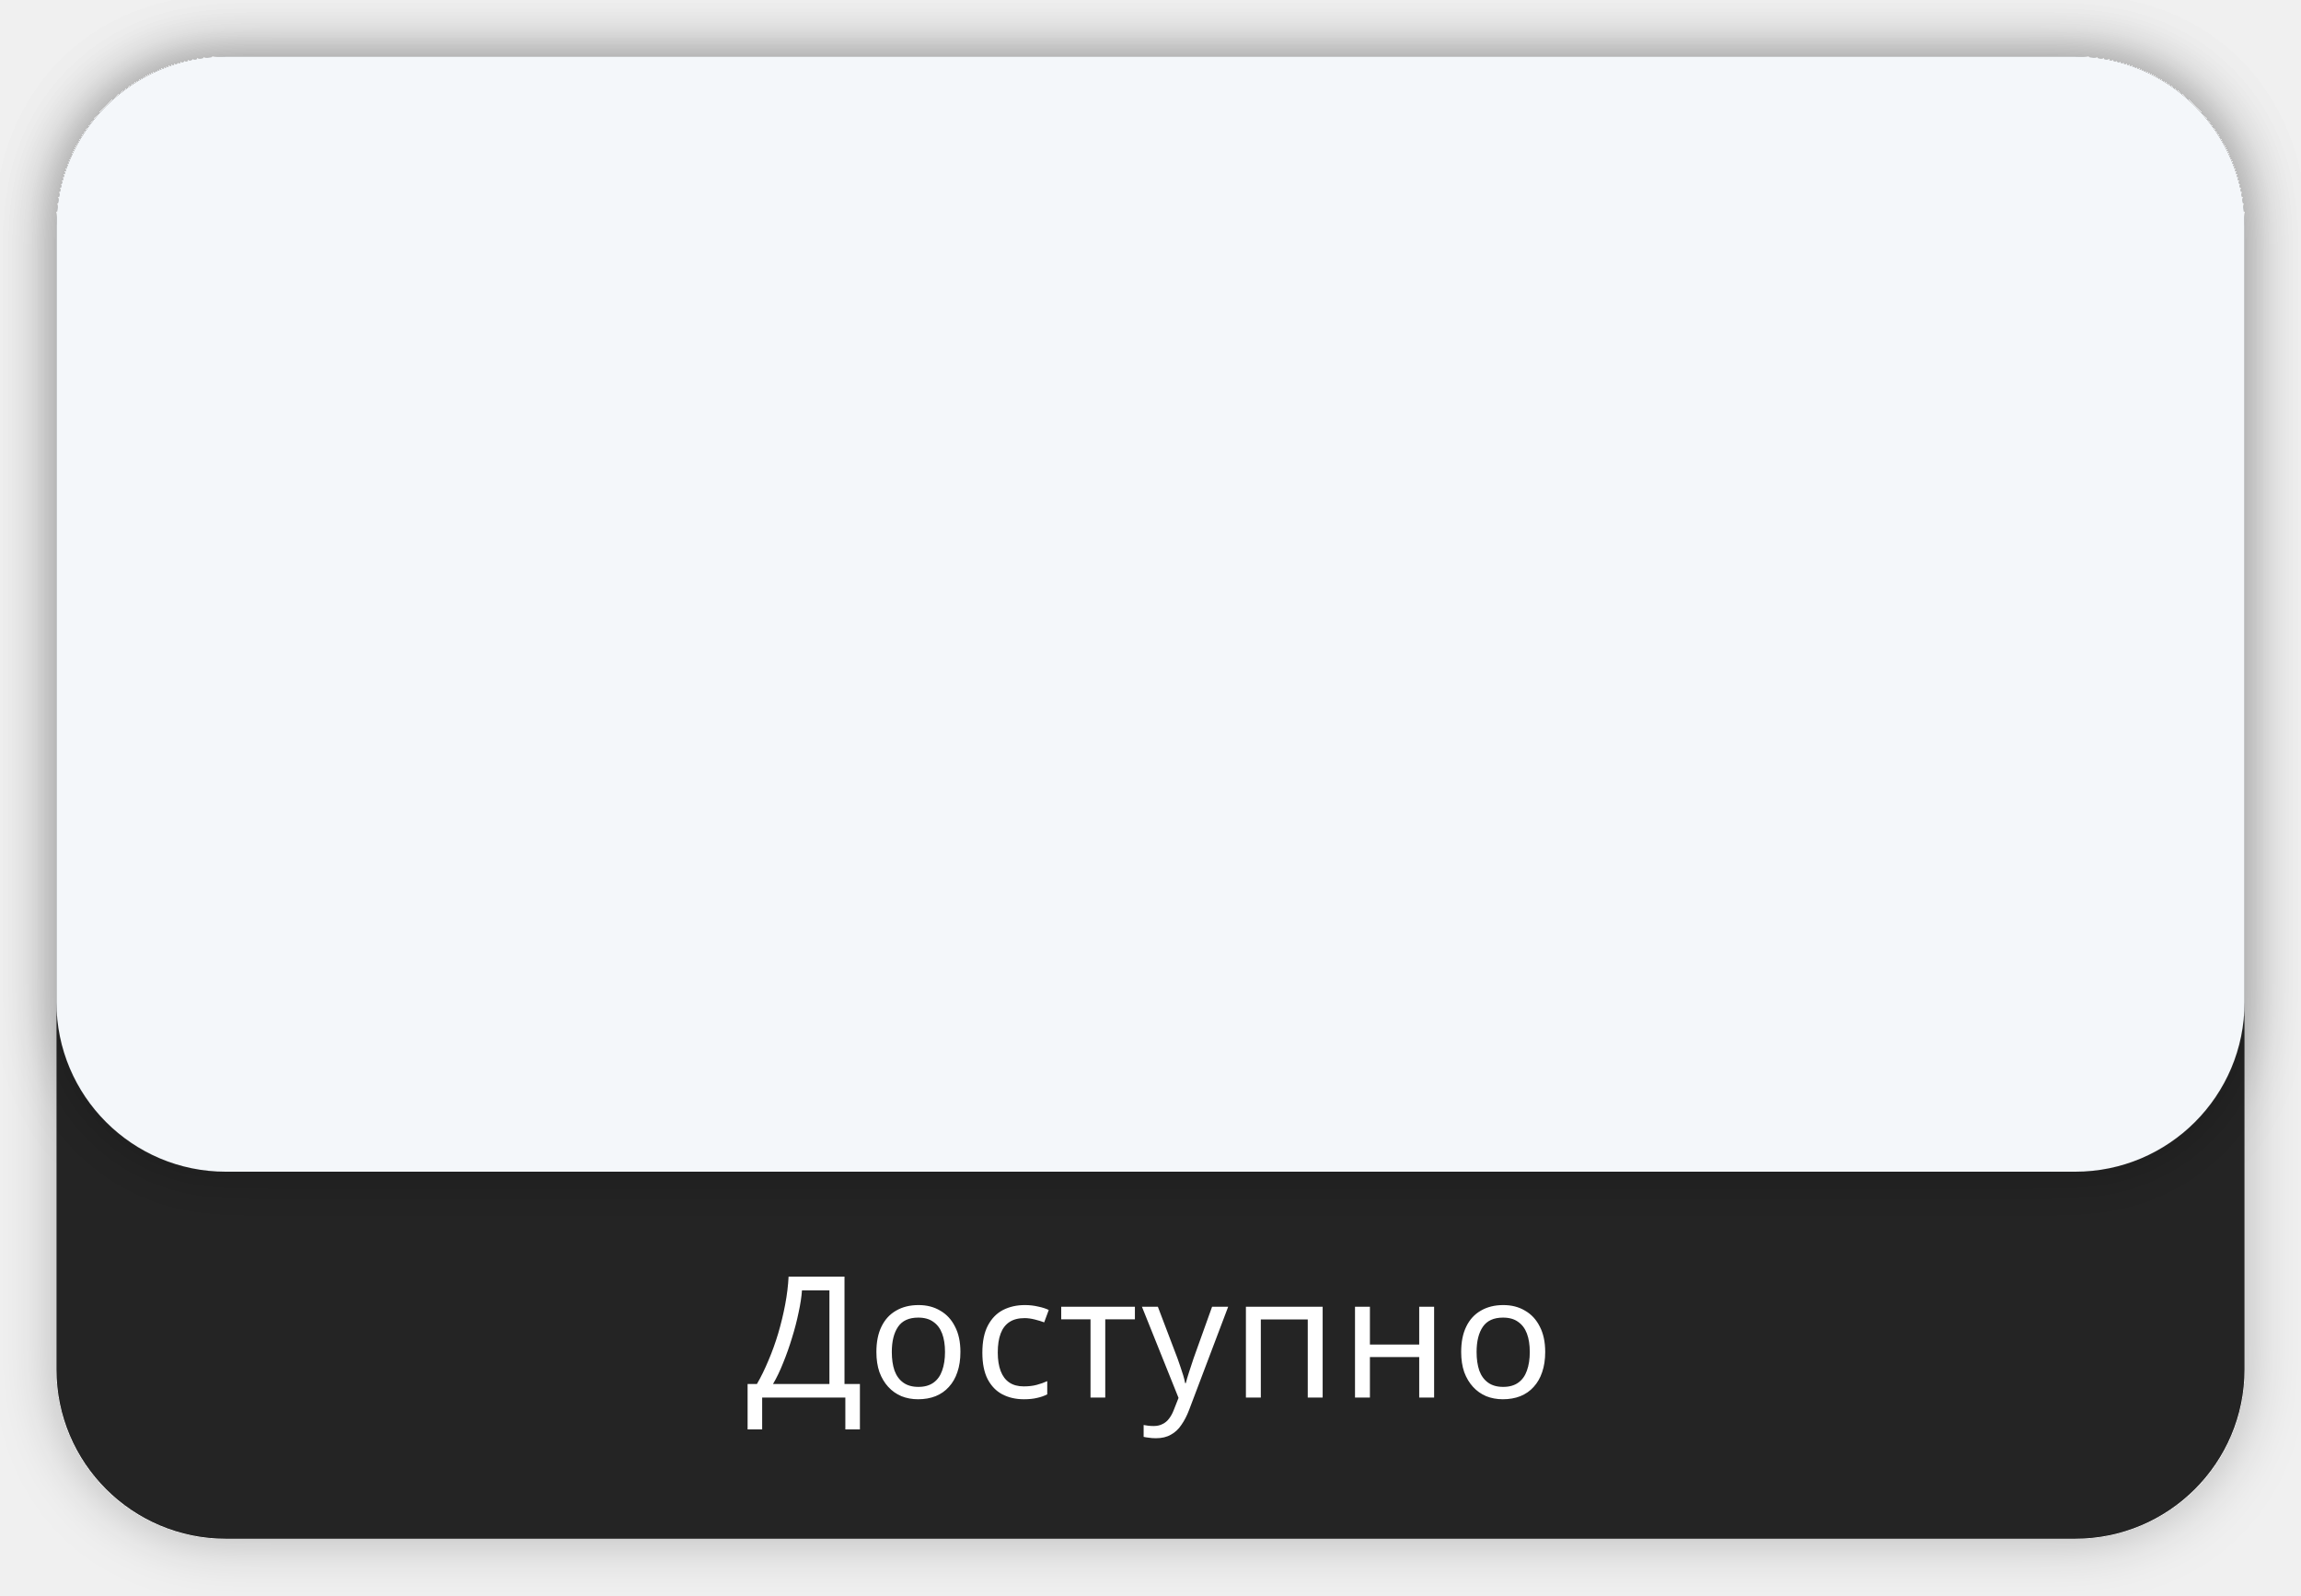
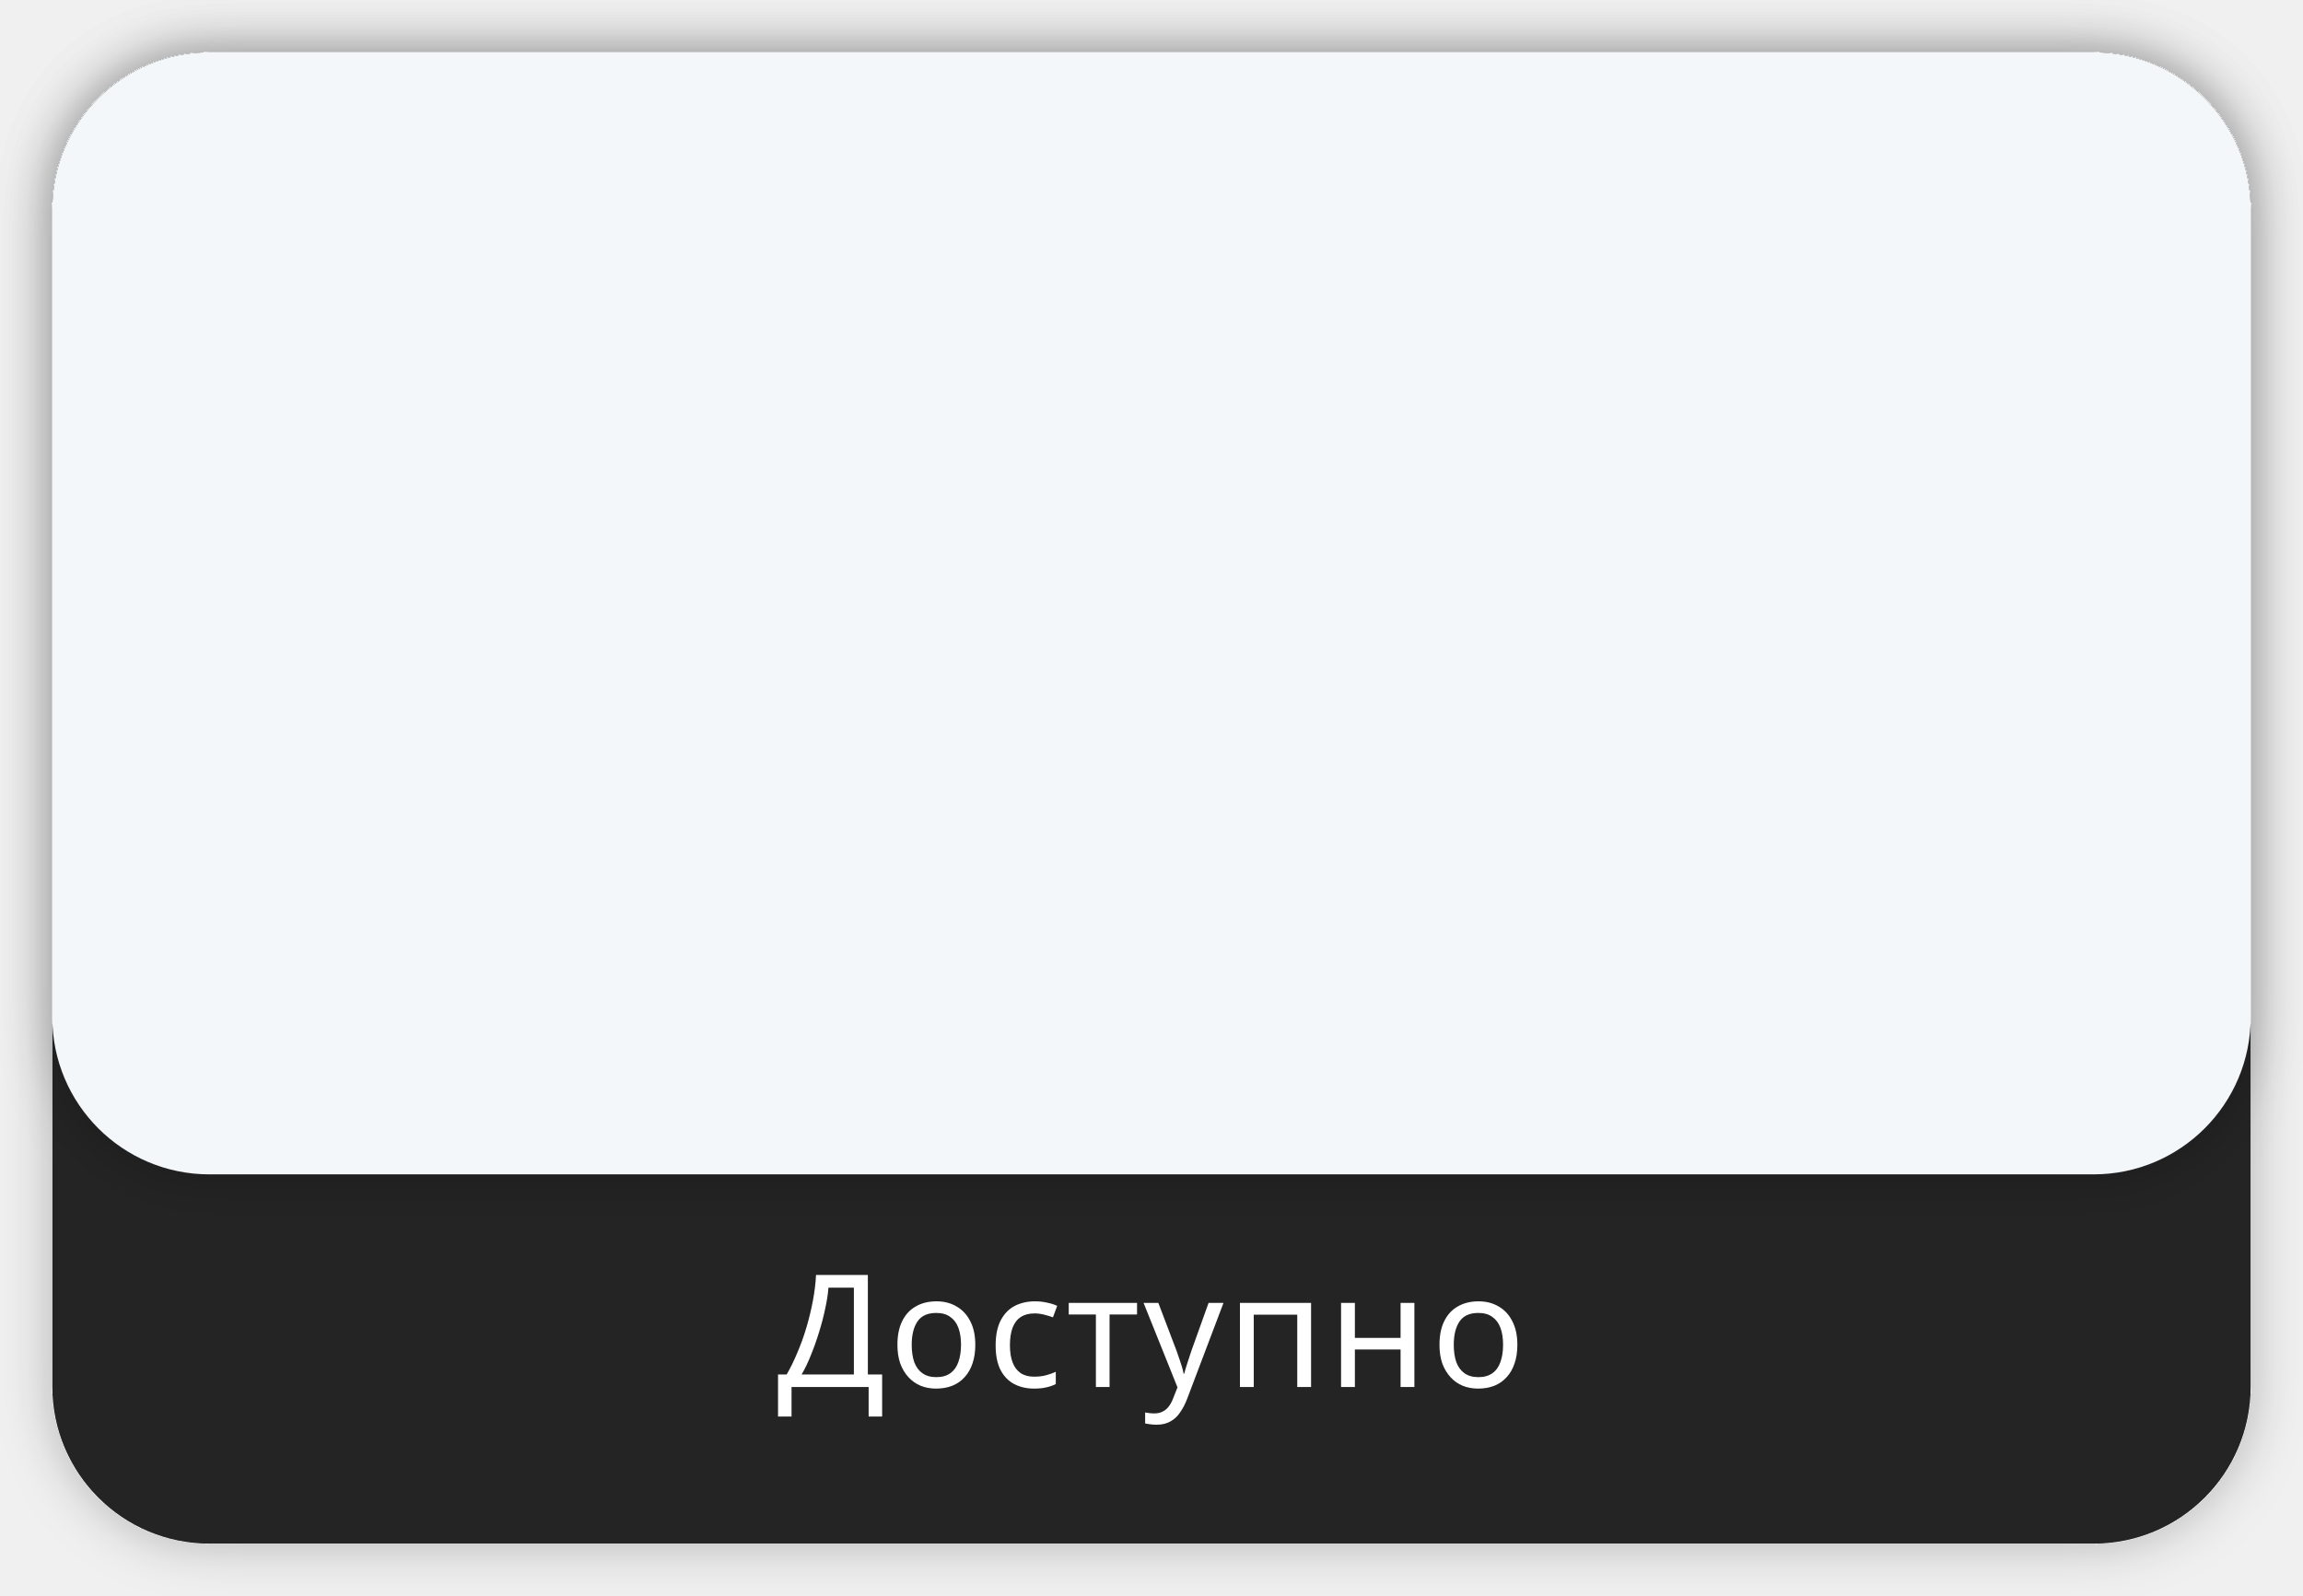
- <svg xmlns="http://www.w3.org/2000/svg" width="163" height="113" viewBox="0 0 163 113" fill="none">
+ <svg xmlns="http://www.w3.org/2000/svg" width="176" height="122" viewBox="0 0 176 122" fill="none">
  <g filter="url(#filter0_d_223_1320)">
-     <rect x="4" y="4" width="155" height="105" rx="12" fill="#242424" />
-     <path d="M59.823 90.432V98.04H60.915V101.256H59.883V99H53.991V101.256H52.959V98.04H53.619C53.907 97.544 54.179 96.988 54.435 96.372C54.699 95.756 54.931 95.112 55.131 94.44C55.331 93.76 55.495 93.08 55.623 92.4C55.751 91.72 55.831 91.064 55.863 90.432H59.823ZM56.811 91.404C56.779 91.868 56.699 92.392 56.571 92.976C56.451 93.56 56.295 94.16 56.103 94.776C55.919 95.384 55.711 95.972 55.479 96.54C55.255 97.108 55.015 97.608 54.759 98.04H58.755V91.404H56.811ZM68.035 95.772C68.035 96.308 67.963 96.784 67.819 97.2C67.683 97.608 67.483 97.956 67.219 98.244C66.963 98.532 66.647 98.752 66.271 98.904C65.903 99.048 65.491 99.12 65.035 99.12C64.611 99.12 64.219 99.048 63.859 98.904C63.499 98.752 63.187 98.532 62.923 98.244C62.659 97.956 62.451 97.608 62.299 97.2C62.155 96.784 62.083 96.308 62.083 95.772C62.083 95.06 62.203 94.46 62.443 93.972C62.683 93.476 63.027 93.1 63.475 92.844C63.923 92.58 64.455 92.448 65.071 92.448C65.655 92.448 66.167 92.58 66.607 92.844C67.055 93.1 67.403 93.476 67.651 93.972C67.907 94.46 68.035 95.06 68.035 95.772ZM63.175 95.772C63.175 96.276 63.239 96.716 63.367 97.092C63.503 97.46 63.711 97.744 63.991 97.944C64.271 98.144 64.627 98.244 65.059 98.244C65.491 98.244 65.847 98.144 66.127 97.944C66.407 97.744 66.611 97.46 66.739 97.092C66.875 96.716 66.943 96.276 66.943 95.772C66.943 95.26 66.875 94.824 66.739 94.464C66.603 94.104 66.395 93.828 66.115 93.636C65.843 93.436 65.487 93.336 65.047 93.336C64.391 93.336 63.915 93.552 63.619 93.984C63.323 94.416 63.175 95.012 63.175 95.772ZM72.529 99.12C71.961 99.12 71.453 99.004 71.005 98.772C70.565 98.54 70.217 98.18 69.961 97.692C69.713 97.204 69.589 96.58 69.589 95.82C69.589 95.028 69.721 94.384 69.985 93.888C70.249 93.392 70.605 93.028 71.053 92.796C71.509 92.564 72.025 92.448 72.601 92.448C72.929 92.448 73.245 92.484 73.549 92.556C73.853 92.62 74.101 92.7 74.293 92.796L73.969 93.672C73.777 93.6 73.553 93.532 73.297 93.468C73.041 93.404 72.801 93.372 72.577 93.372C72.145 93.372 71.789 93.464 71.509 93.648C71.229 93.832 71.021 94.104 70.885 94.464C70.749 94.824 70.681 95.272 70.681 95.808C70.681 96.32 70.749 96.756 70.885 97.116C71.021 97.476 71.225 97.748 71.497 97.932C71.769 98.116 72.109 98.208 72.517 98.208C72.869 98.208 73.177 98.172 73.441 98.1C73.713 98.028 73.961 97.94 74.185 97.836V98.772C73.969 98.884 73.729 98.968 73.465 99.024C73.209 99.088 72.897 99.12 72.529 99.12ZM80.395 93.456H78.295V99H77.251V93.456H75.175V92.568H80.395V93.456ZM80.894 92.568H82.022L83.414 96.228C83.494 96.444 83.566 96.652 83.63 96.852C83.702 97.052 83.766 97.248 83.822 97.44C83.878 97.624 83.922 97.804 83.954 97.98H84.002C84.05 97.78 84.126 97.52 84.23 97.2C84.334 96.872 84.442 96.544 84.554 96.216L85.862 92.568H87.002L84.23 99.888C84.078 100.288 83.898 100.636 83.69 100.932C83.49 101.236 83.242 101.468 82.946 101.628C82.658 101.796 82.306 101.88 81.89 101.88C81.698 101.88 81.53 101.868 81.386 101.844C81.242 101.828 81.118 101.808 81.014 101.784V100.944C81.102 100.96 81.206 100.976 81.326 100.992C81.454 101.008 81.586 101.016 81.722 101.016C81.97 101.016 82.182 100.968 82.358 100.872C82.542 100.784 82.698 100.652 82.826 100.476C82.954 100.308 83.062 100.108 83.15 99.876L83.486 99.024L80.894 92.568ZM93.695 92.568V99H92.639V93.468H89.315V99H88.259V92.568H93.695ZM97.043 92.568V95.244H100.535V92.568H101.591V99H100.535V96.132H97.043V99H95.987V92.568H97.043ZM109.46 95.772C109.46 96.308 109.388 96.784 109.244 97.2C109.108 97.608 108.908 97.956 108.644 98.244C108.388 98.532 108.072 98.752 107.696 98.904C107.328 99.048 106.916 99.12 106.46 99.12C106.036 99.12 105.644 99.048 105.284 98.904C104.924 98.752 104.612 98.532 104.348 98.244C104.084 97.956 103.876 97.608 103.724 97.2C103.58 96.784 103.508 96.308 103.508 95.772C103.508 95.06 103.628 94.46 103.868 93.972C104.108 93.476 104.452 93.1 104.9 92.844C105.348 92.58 105.88 92.448 106.496 92.448C107.08 92.448 107.592 92.58 108.032 92.844C108.48 93.1 108.828 93.476 109.076 93.972C109.332 94.46 109.46 95.06 109.46 95.772ZM104.6 95.772C104.6 96.276 104.664 96.716 104.792 97.092C104.928 97.46 105.136 97.744 105.416 97.944C105.696 98.144 106.052 98.244 106.484 98.244C106.916 98.244 107.272 98.144 107.552 97.944C107.832 97.744 108.036 97.46 108.164 97.092C108.3 96.716 108.368 96.276 108.368 95.772C108.368 95.26 108.3 94.824 108.164 94.464C108.028 94.104 107.82 93.828 107.54 93.636C107.268 93.436 106.912 93.336 106.472 93.336C105.816 93.336 105.34 93.552 105.044 93.984C104.748 94.416 104.6 95.012 104.6 95.772Z" fill="white" />
+     <rect x="4" y="4" width="168" height="114" rx="12" fill="#242424" />
+     <path d="M66.323 97.461V105.069H67.415V108.285H66.383V106.029H60.491V108.285H59.459V105.069H60.119C60.407 104.573 60.679 104.017 60.935 103.401C61.199 102.785 61.431 102.141 61.631 101.469C61.831 100.789 61.995 100.109 62.123 99.429C62.251 98.749 62.331 98.093 62.363 97.461H66.323ZM63.311 98.433C63.279 98.897 63.199 99.421 63.071 100.005C62.951 100.589 62.795 101.189 62.603 101.805C62.419 102.413 62.211 103.001 61.979 103.569C61.755 104.137 61.515 104.637 61.259 105.069H65.255V98.433H63.311ZM74.535 102.801C74.535 103.337 74.463 103.813 74.319 104.229C74.183 104.637 73.983 104.985 73.719 105.273C73.463 105.561 73.147 105.781 72.771 105.933C72.403 106.077 71.991 106.149 71.535 106.149C71.111 106.149 70.719 106.077 70.359 105.933C69.999 105.781 69.687 105.561 69.423 105.273C69.159 104.985 68.951 104.637 68.799 104.229C68.655 103.813 68.583 103.337 68.583 102.801C68.583 102.089 68.703 101.489 68.943 101.001C69.183 100.505 69.527 100.129 69.975 99.873C70.423 99.609 70.955 99.477 71.571 99.477C72.155 99.477 72.667 99.609 73.107 99.873C73.555 100.129 73.903 100.505 74.151 101.001C74.407 101.489 74.535 102.089 74.535 102.801ZM69.675 102.801C69.675 103.305 69.739 103.745 69.867 104.121C70.003 104.489 70.211 104.773 70.491 104.973C70.771 105.173 71.127 105.273 71.559 105.273C71.991 105.273 72.347 105.173 72.627 104.973C72.907 104.773 73.111 104.489 73.239 104.121C73.375 103.745 73.443 103.305 73.443 102.801C73.443 102.289 73.375 101.853 73.239 101.493C73.103 101.133 72.895 100.857 72.615 100.665C72.343 100.465 71.987 100.365 71.547 100.365C70.891 100.365 70.415 100.581 70.119 101.013C69.823 101.445 69.675 102.041 69.675 102.801ZM79.029 106.149C78.461 106.149 77.953 106.033 77.505 105.801C77.065 105.569 76.717 105.209 76.461 104.721C76.213 104.233 76.089 103.609 76.089 102.849C76.089 102.057 76.221 101.413 76.485 100.917C76.749 100.421 77.105 100.057 77.553 99.825C78.009 99.593 78.525 99.477 79.101 99.477C79.429 99.477 79.745 99.513 80.049 99.585C80.353 99.649 80.601 99.729 80.793 99.825L80.469 100.701C80.277 100.629 80.053 100.561 79.797 100.497C79.541 100.433 79.301 100.401 79.077 100.401C78.645 100.401 78.289 100.493 78.009 100.677C77.729 100.861 77.521 101.133 77.385 101.493C77.249 101.853 77.181 102.301 77.181 102.837C77.181 103.349 77.249 103.785 77.385 104.145C77.521 104.505 77.725 104.777 77.997 104.961C78.269 105.145 78.609 105.237 79.017 105.237C79.369 105.237 79.677 105.201 79.941 105.129C80.213 105.057 80.461 104.969 80.685 104.865V105.801C80.469 105.913 80.229 105.997 79.965 106.053C79.709 106.117 79.397 106.149 79.029 106.149ZM86.895 100.485H84.795V106.029H83.751V100.485H81.675V99.597H86.895V100.485ZM87.394 99.597H88.522L89.914 103.257C89.994 103.473 90.066 103.681 90.13 103.881C90.202 104.081 90.266 104.277 90.322 104.469C90.378 104.653 90.422 104.833 90.454 105.009H90.502C90.55 104.809 90.626 104.549 90.73 104.229C90.834 103.901 90.942 103.573 91.054 103.245L92.362 99.597H93.502L90.73 106.917C90.578 107.317 90.398 107.665 90.19 107.961C89.99 108.265 89.742 108.497 89.446 108.657C89.158 108.825 88.806 108.909 88.39 108.909C88.198 108.909 88.03 108.897 87.886 108.873C87.742 108.857 87.618 108.837 87.514 108.813V107.973C87.602 107.989 87.706 108.005 87.826 108.021C87.954 108.037 88.086 108.045 88.222 108.045C88.47 108.045 88.682 107.997 88.858 107.901C89.042 107.813 89.198 107.681 89.326 107.505C89.454 107.337 89.562 107.137 89.65 106.905L89.986 106.053L87.394 99.597ZM100.195 99.597V106.029H99.139V100.497H95.815V106.029H94.759V99.597H100.195ZM103.543 99.597V102.273H107.035V99.597H108.091V106.029H107.035V103.161H103.543V106.029H102.487V99.597H103.543ZM115.96 102.801C115.96 103.337 115.888 103.813 115.744 104.229C115.608 104.637 115.408 104.985 115.144 105.273C114.888 105.561 114.572 105.781 114.196 105.933C113.828 106.077 113.416 106.149 112.96 106.149C112.536 106.149 112.144 106.077 111.784 105.933C111.424 105.781 111.112 105.561 110.848 105.273C110.584 104.985 110.376 104.637 110.224 104.229C110.08 103.813 110.008 103.337 110.008 102.801C110.008 102.089 110.128 101.489 110.368 101.001C110.608 100.505 110.952 100.129 111.4 99.873C111.848 99.609 112.38 99.477 112.996 99.477C113.58 99.477 114.092 99.609 114.532 99.873C114.98 100.129 115.328 100.505 115.576 101.001C115.832 101.489 115.96 102.089 115.96 102.801ZM111.1 102.801C111.1 103.305 111.164 103.745 111.292 104.121C111.428 104.489 111.636 104.773 111.916 104.973C112.196 105.173 112.552 105.273 112.984 105.273C113.416 105.273 113.772 105.173 114.052 104.973C114.332 104.773 114.536 104.489 114.664 104.121C114.8 103.745 114.868 103.305 114.868 102.801C114.868 102.289 114.8 101.853 114.664 101.493C114.528 101.133 114.32 100.857 114.04 100.665C113.768 100.465 113.412 100.365 112.972 100.365C112.316 100.365 111.84 100.581 111.544 101.013C111.248 101.445 111.1 102.041 111.1 102.801Z" fill="white" />
  </g>
  <g filter="url(#filter1_d_223_1320)">
-     <rect x="4" y="4" width="155" height="79" rx="12" fill="#F4F7FA" />
+     <rect x="4" y="4" width="168" height="85.771" rx="12" fill="#F4F7FA" />
  </g>
  <defs>
-     <filter id="filter0_d_223_1320" x="0" y="0" width="163" height="113" filterUnits="userSpaceOnUse" color-interpolation-filters="sRGB">
+     <filter id="filter0_d_223_1320" x="0" y="0" width="176" height="122" filterUnits="userSpaceOnUse" color-interpolation-filters="sRGB">
      <feFlood flood-opacity="0" result="BackgroundImageFix" />
      <feColorMatrix in="SourceAlpha" type="matrix" values="0 0 0 0 0 0 0 0 0 0 0 0 0 0 0 0 0 0 127 0" result="hardAlpha" />
      <feOffset />
      <feGaussianBlur stdDeviation="2" />
      <feComposite in2="hardAlpha" operator="out" />
      <feColorMatrix type="matrix" values="0 0 0 0 0 0 0 0 0 0 0 0 0 0 0 0 0 0 0.25 0" />
      <feBlend mode="normal" in2="BackgroundImageFix" result="effect1_dropShadow_223_1320" />
      <feBlend mode="normal" in="SourceGraphic" in2="effect1_dropShadow_223_1320" result="shape" />
    </filter>
-     <filter id="filter1_d_223_1320" x="0" y="0" width="163" height="87" filterUnits="userSpaceOnUse" color-interpolation-filters="sRGB">
+     <filter id="filter1_d_223_1320" x="0" y="0" width="176" height="93.771" filterUnits="userSpaceOnUse" color-interpolation-filters="sRGB">
      <feFlood flood-opacity="0" result="BackgroundImageFix" />
      <feColorMatrix in="SourceAlpha" type="matrix" values="0 0 0 0 0 0 0 0 0 0 0 0 0 0 0 0 0 0 127 0" result="hardAlpha" />
      <feOffset />
      <feGaussianBlur stdDeviation="2" />
      <feComposite in2="hardAlpha" operator="out" />
      <feColorMatrix type="matrix" values="0 0 0 0 0 0 0 0 0 0 0 0 0 0 0 0 0 0 0.25 0" />
      <feBlend mode="normal" in2="BackgroundImageFix" result="effect1_dropShadow_223_1320" />
      <feBlend mode="normal" in="SourceGraphic" in2="effect1_dropShadow_223_1320" result="shape" />
    </filter>
  </defs>
</svg>
